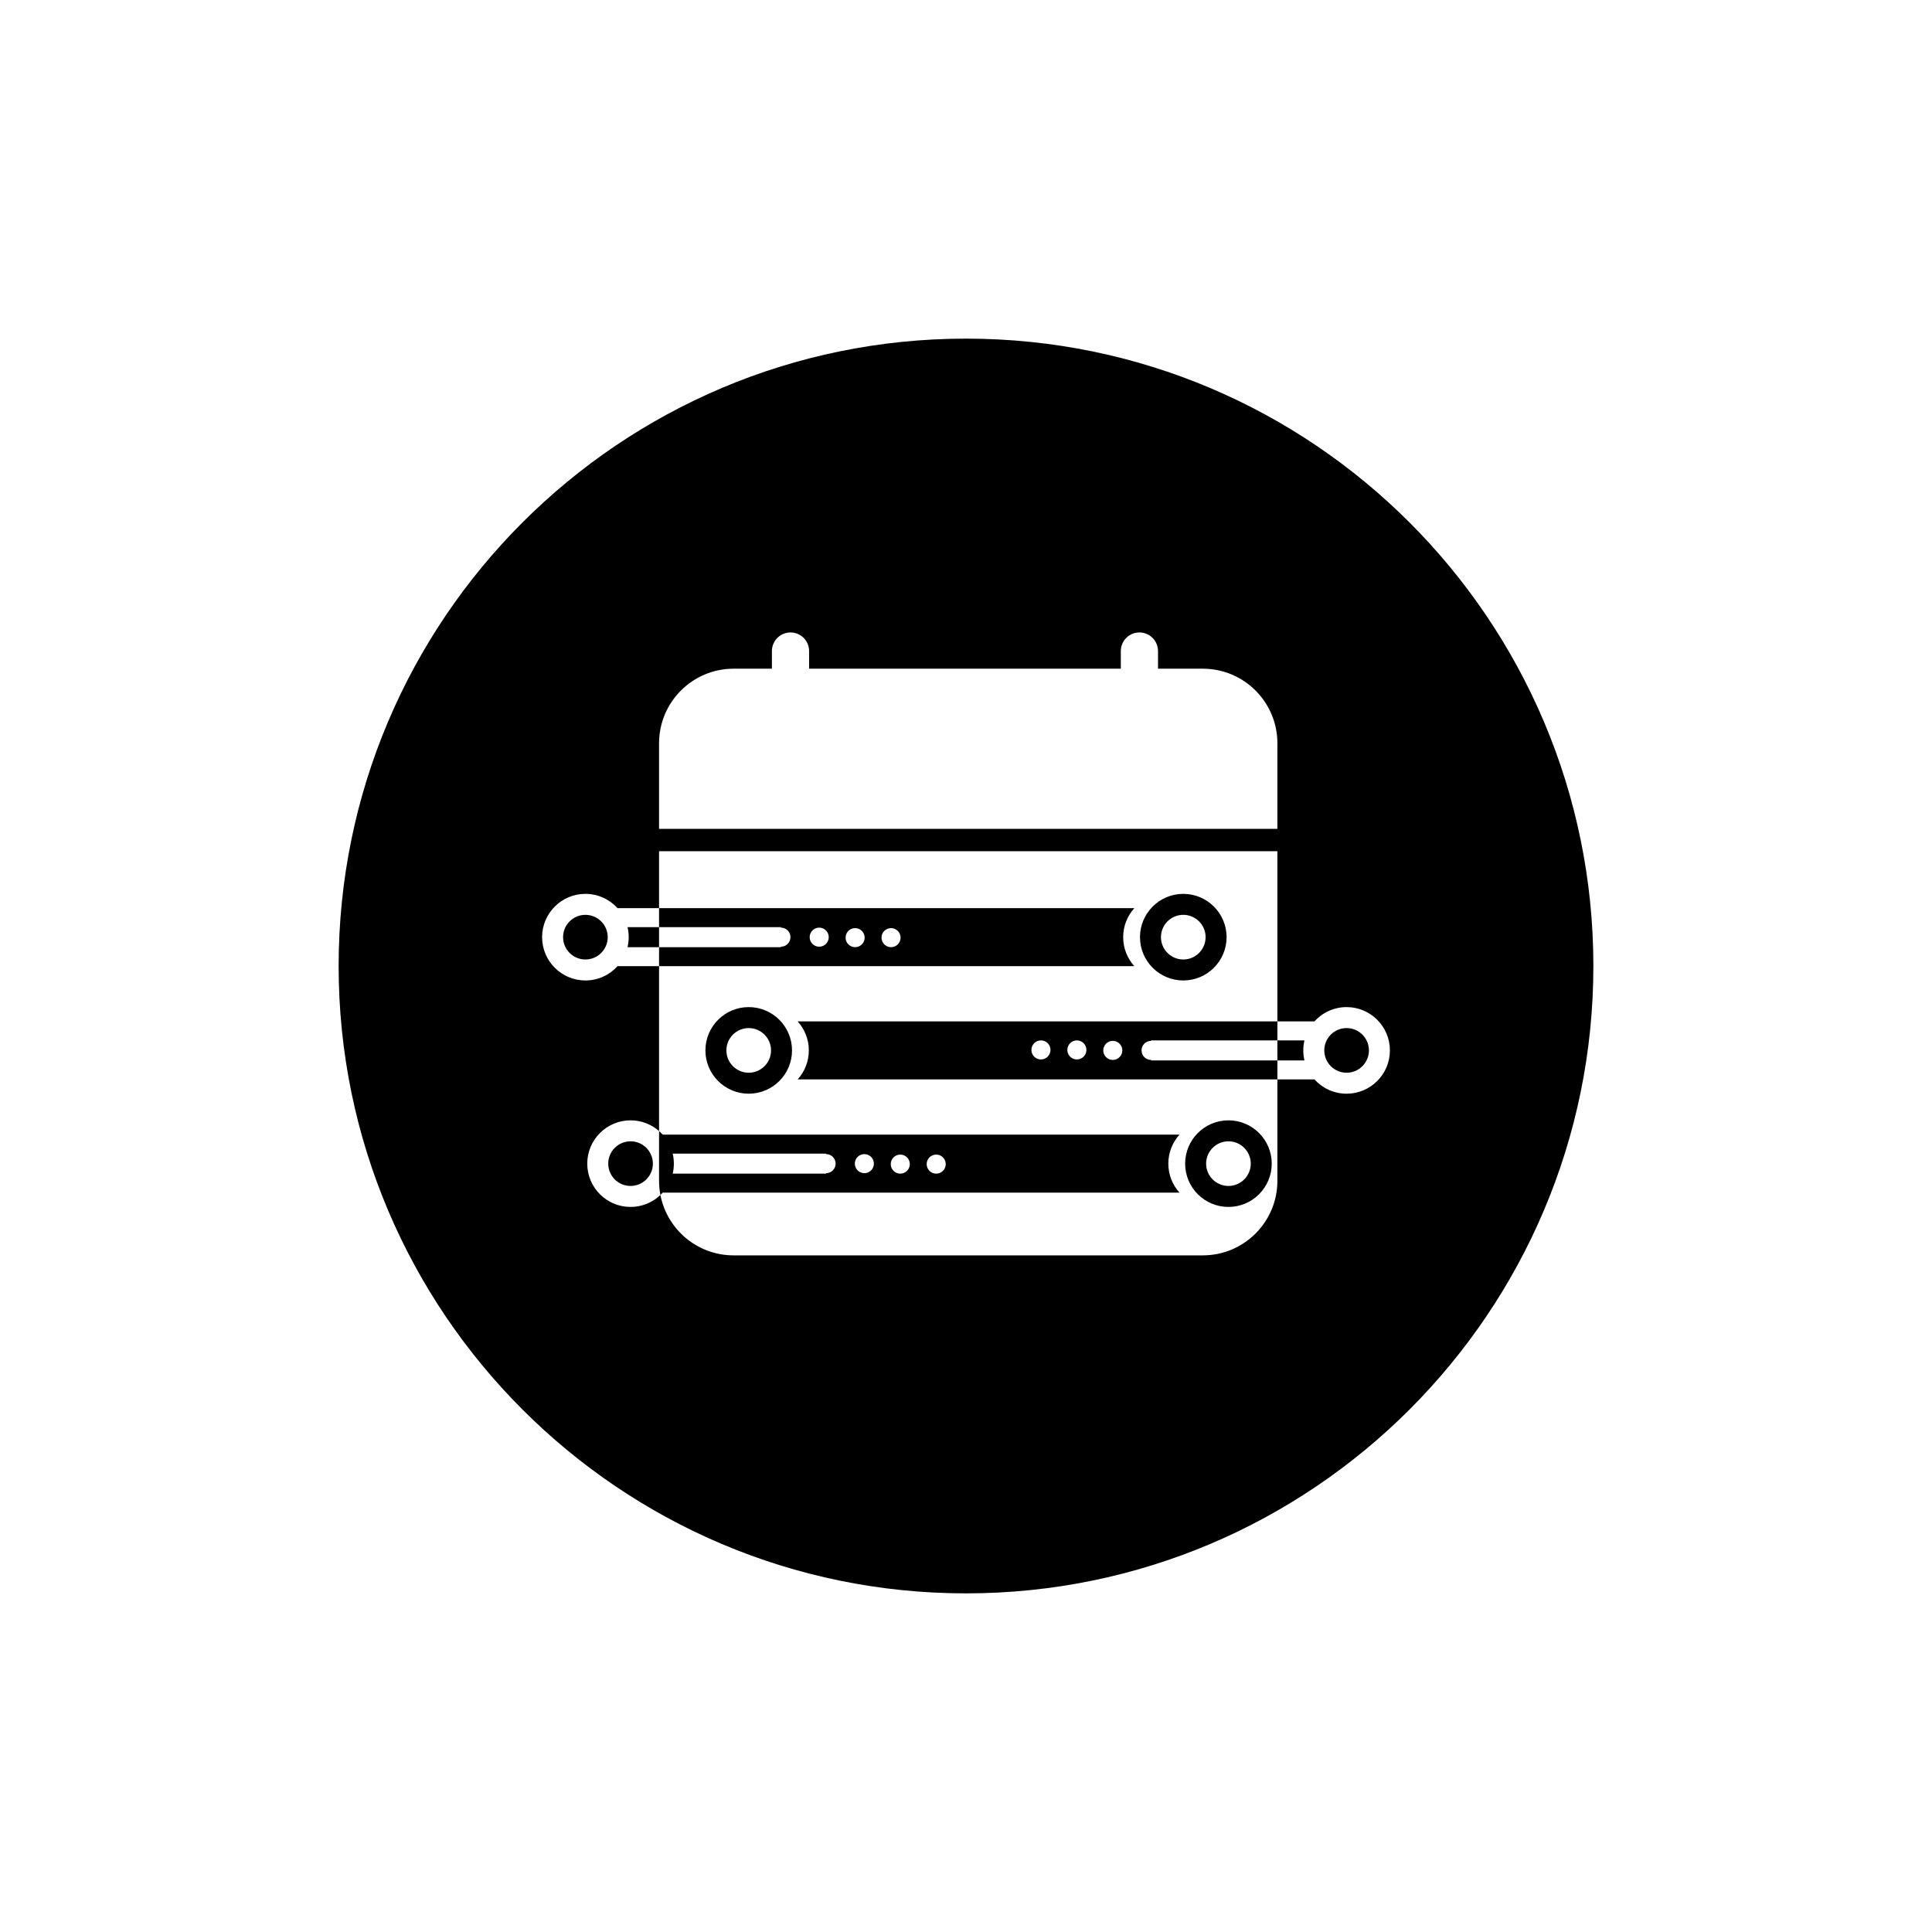
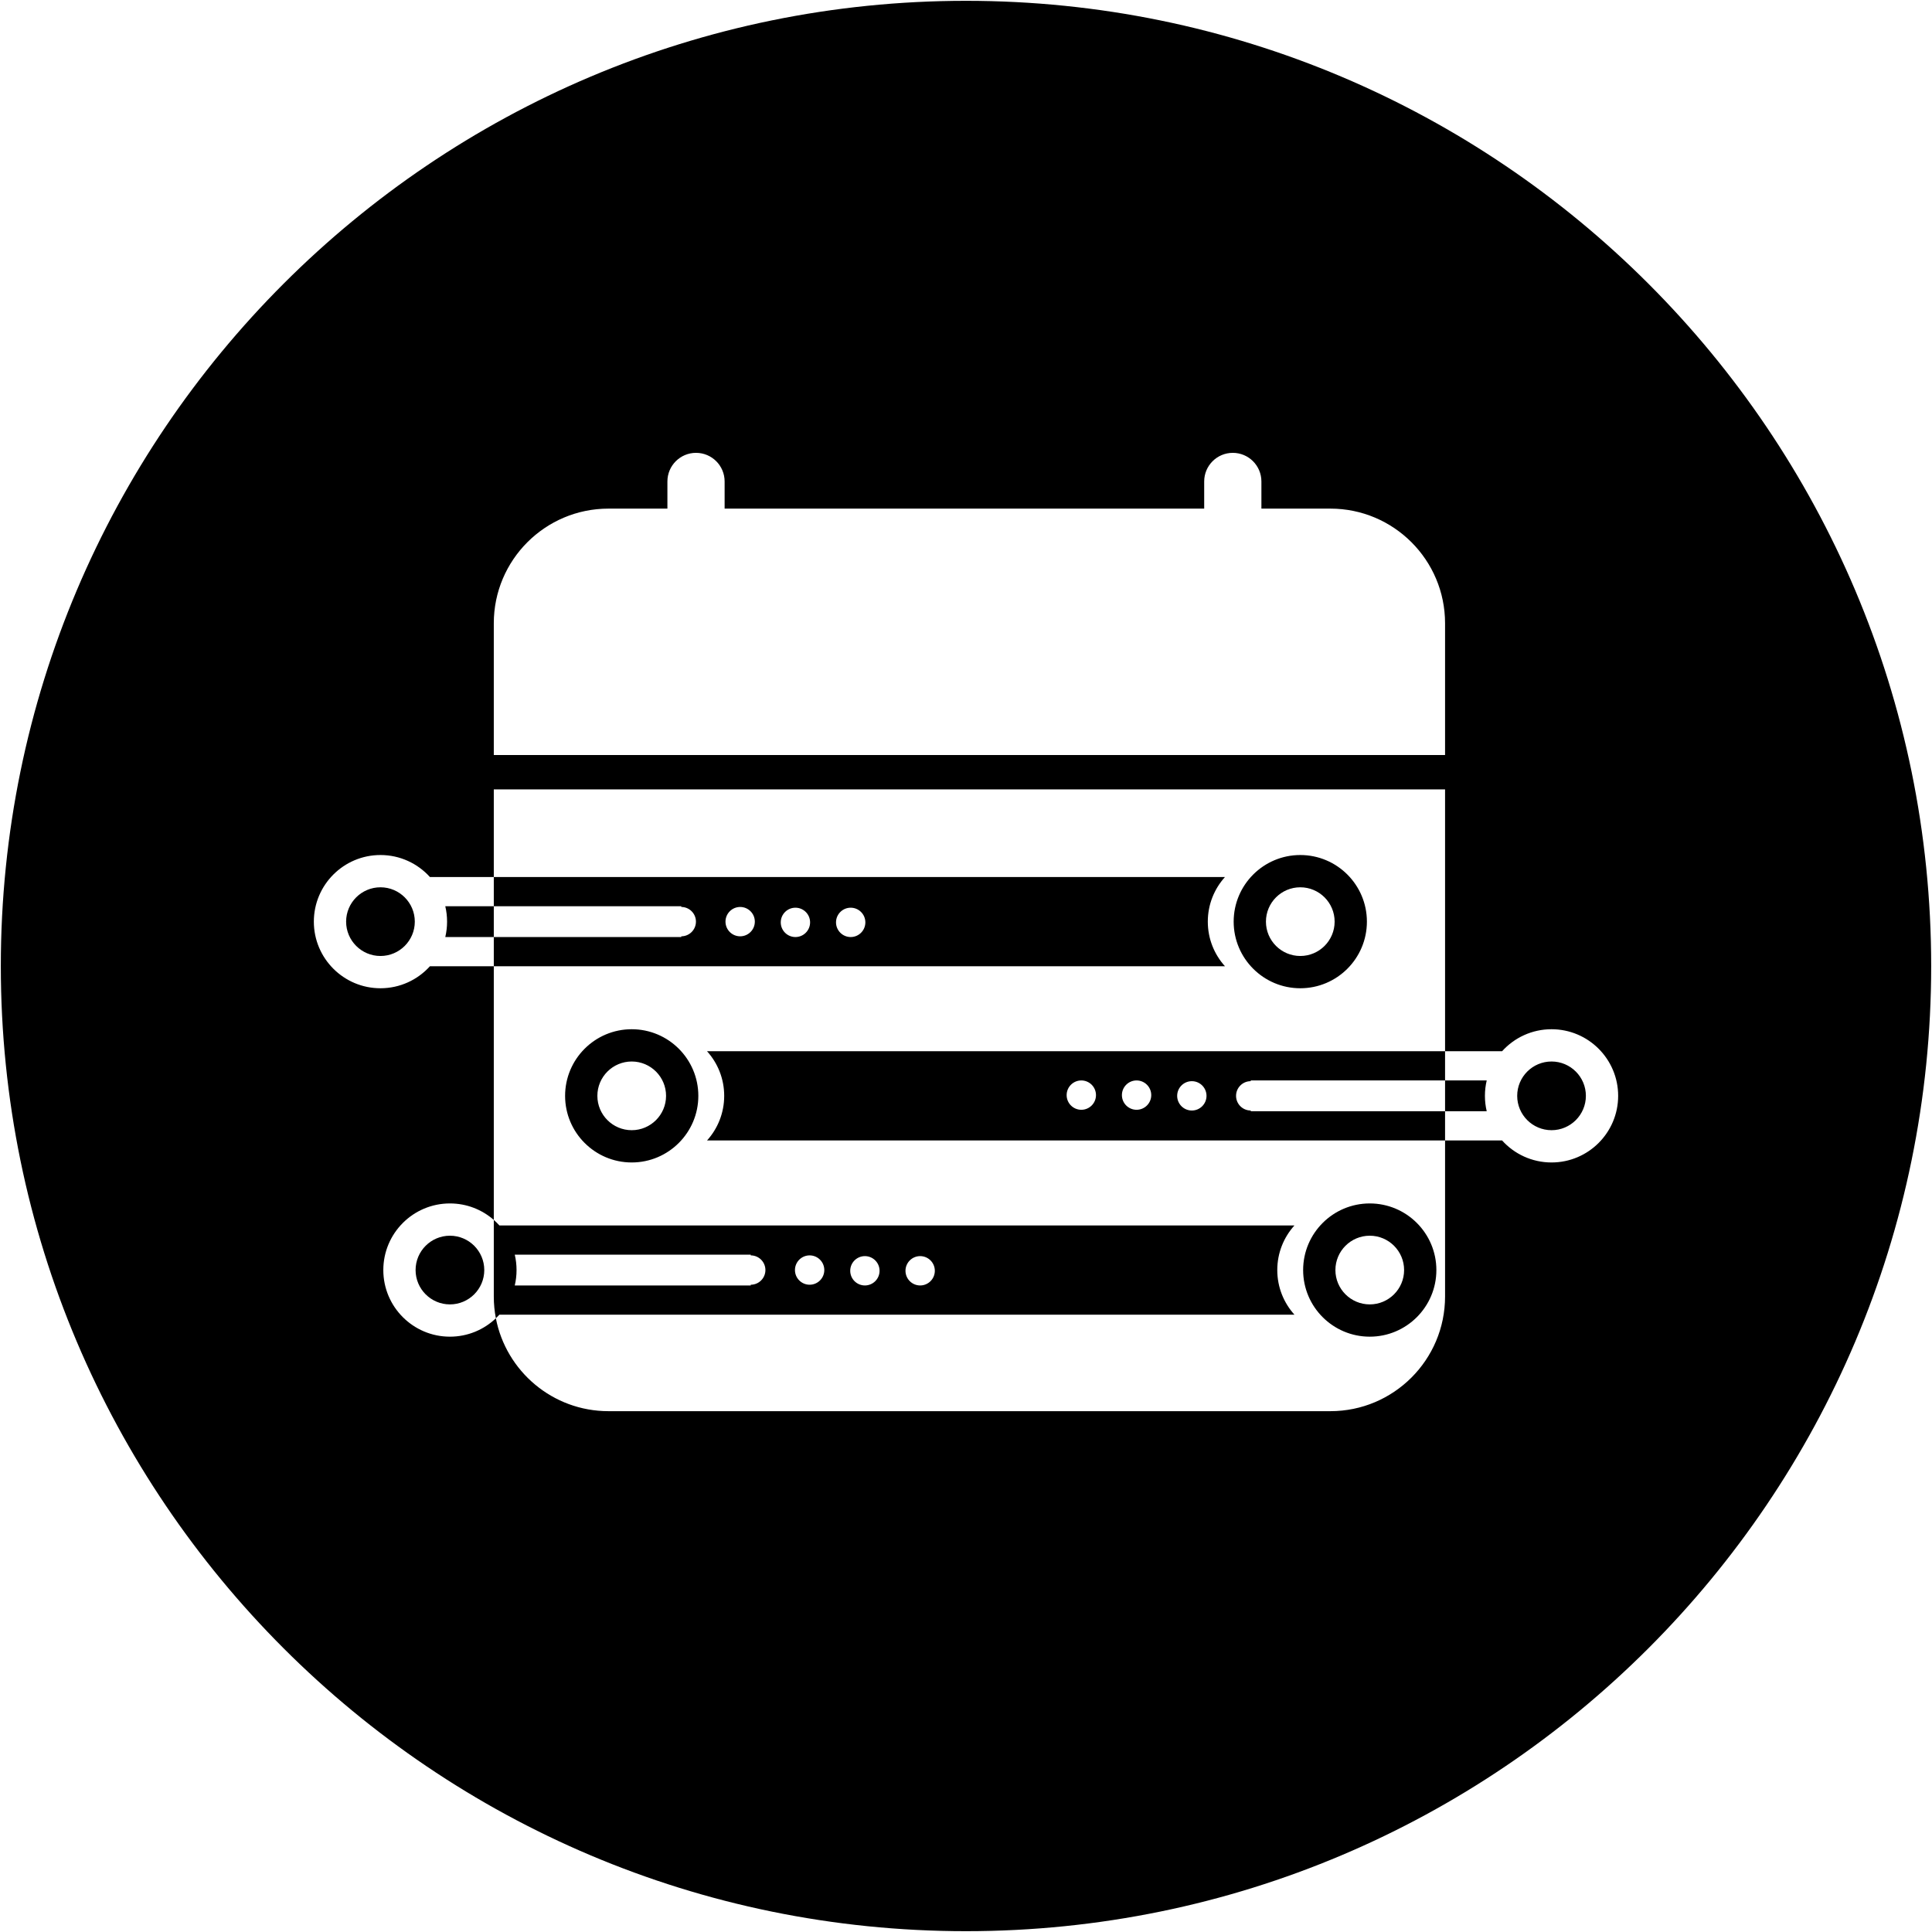
- <svg xmlns="http://www.w3.org/2000/svg" width="100%" height="100%" viewBox="0 0 1200 1200" version="1.1" xml:space="preserve" style="fill-rule:evenodd;clip-rule:evenodd;stroke-linejoin:round;stroke-miterlimit:2;">
-   <g id="Transparent-on-black-circle">
+ <svg xmlns="http://www.w3.org/2000/svg" width="100%" height="100%" viewBox="0 0 780 780" version="1.1" xml:space="preserve" style="fill-rule:evenodd;clip-rule:evenodd;stroke-linejoin:round;stroke-miterlimit:2;">
+   <g id="Transparent-on-black-circle" transform="matrix(1,0,0,1,-210,-210)">
    <path d="M600,210.33C815.065,210.33 989.67,384.935 989.67,600C989.67,815.065 815.065,989.67 600,989.67C384.935,989.67 210.33,815.065 210.33,600C210.33,384.935 384.935,210.33 600,210.33ZM719.262,415.342L719.262,404.375C719.262,398.001 714.087,392.826 707.713,392.826C701.339,392.826 696.164,398.001 696.164,404.375L696.164,415.342L502.549,415.342L502.549,404.375C502.549,398.001 497.374,392.826 491,392.826C484.625,392.826 479.45,398.001 479.45,404.375L479.45,415.342L455.66,415.342C430.105,415.342 409.358,436.088 409.358,461.643L409.358,514.825L793.411,514.825L793.411,461.643C793.411,436.088 772.664,415.342 747.109,415.342L719.262,415.342ZM409.358,600.105L409.358,588.309L389.774,588.309C390.247,586.313 390.497,584.23 390.497,582.09C390.497,579.95 390.247,577.868 389.774,575.871L409.358,575.871L409.358,564.075L383.565,564.075C378.642,558.623 371.519,555.195 363.602,555.195C348.758,555.195 336.707,567.246 336.707,582.09C336.707,596.934 348.758,608.985 363.602,608.985C371.519,608.985 378.642,605.557 383.565,600.105L409.358,600.105ZM409.358,564.075L704.555,564.075C700.248,568.845 697.623,575.163 697.623,582.09C697.623,589.017 700.248,595.336 704.555,600.105L409.358,600.105L409.358,702.519C410.152,703.215 410.905,703.956 411.612,704.74L732.602,704.74C728.295,709.509 725.67,715.828 725.67,722.755C725.67,729.682 728.295,736.001 732.602,740.77L411.612,740.77C411.158,741.273 410.685,741.759 410.195,742.226C414.31,763.579 433.114,779.728 455.66,779.728L747.109,779.728C772.664,779.728 793.411,758.982 793.411,733.427L793.411,670.438L495.445,670.438C499.752,665.668 502.377,659.349 502.377,652.423C502.377,645.496 499.752,639.177 495.445,634.407L793.411,634.407L793.411,528.706L409.358,528.706L409.358,564.075ZM793.411,634.407L793.411,646.204L810.226,646.204C809.753,648.2 809.503,650.282 809.503,652.423C809.503,654.563 809.753,656.645 810.226,658.641L793.411,658.641L793.411,670.438L816.435,670.438C821.358,675.89 828.481,679.318 836.398,679.318C851.242,679.318 863.293,667.266 863.293,652.423C863.293,637.579 851.242,625.527 836.398,625.527C828.481,625.527 821.358,628.956 816.435,634.407L793.411,634.407ZM410.195,742.226C409.646,739.377 409.358,736.435 409.358,733.427L409.358,702.519C404.626,698.374 398.429,695.86 391.649,695.86C376.805,695.86 364.754,707.911 364.754,722.755C364.754,737.599 376.805,749.65 391.649,749.65C398.836,749.65 405.368,746.825 410.195,742.226ZM409.358,575.871L409.358,588.309L485.049,588.309L485.049,588.013C488.317,588.013 490.971,585.359 490.971,582.09C490.971,578.821 488.317,576.167 485.049,576.167L485.049,575.871L409.358,575.871ZM793.411,658.641L793.411,646.204L714.951,646.204L714.951,646.5C711.683,646.5 709.029,649.154 709.029,652.423C709.029,655.691 711.683,658.345 714.951,658.345L714.951,658.641L793.411,658.641ZM553.445,576.464C550.176,576.464 547.522,579.117 547.522,582.386C547.522,585.655 550.176,588.309 553.445,588.309C556.714,588.309 559.368,585.655 559.368,582.386C559.368,579.117 556.714,576.464 553.445,576.464ZM531.134,576.464C527.865,576.464 525.211,579.117 525.211,582.386C525.211,585.655 527.865,588.309 531.134,588.309C534.403,588.309 537.057,585.655 537.057,582.386C537.057,579.117 534.403,576.464 531.134,576.464ZM508.823,576.167C505.554,576.167 502.9,578.821 502.9,582.09C502.9,585.359 505.554,588.013 508.823,588.013C512.092,588.013 514.746,585.359 514.746,582.09C514.746,578.821 512.092,576.167 508.823,576.167ZM363.602,568.225C371.255,568.225 377.467,574.438 377.467,582.09C377.467,589.743 371.255,595.955 363.602,595.955C355.95,595.955 349.737,589.743 349.737,582.09C349.737,574.438 355.95,568.225 363.602,568.225ZM646.555,658.049C649.824,658.049 652.478,655.395 652.478,652.126C652.478,648.858 649.824,646.204 646.555,646.204C643.286,646.204 640.632,648.858 640.632,652.126C640.632,655.395 643.286,658.049 646.555,658.049ZM691.177,658.345C694.446,658.345 697.1,655.691 697.1,652.423C697.1,649.154 694.446,646.5 691.177,646.5C687.908,646.5 685.254,649.154 685.254,652.423C685.254,655.691 687.908,658.345 691.177,658.345ZM668.866,658.049C672.135,658.049 674.789,655.395 674.789,652.126C674.789,648.858 672.135,646.204 668.866,646.204C665.597,646.204 662.943,648.858 662.943,652.126C662.943,655.395 665.597,658.049 668.866,658.049ZM836.398,666.288C828.745,666.288 822.533,660.075 822.533,652.423C822.533,644.77 828.745,638.557 836.398,638.557C844.05,638.557 850.263,644.77 850.263,652.423C850.263,660.075 844.05,666.288 836.398,666.288ZM391.649,708.89C399.302,708.89 405.514,715.103 405.514,722.755C405.514,730.407 399.302,736.62 391.649,736.62C383.997,736.62 377.784,730.407 377.784,722.755C377.784,715.103 383.997,708.89 391.649,708.89ZM763.006,695.86C777.85,695.86 789.902,707.911 789.902,722.755C789.902,737.599 777.85,749.65 763.006,749.65C748.163,749.65 736.111,737.599 736.111,722.755C736.111,707.911 748.163,695.86 763.006,695.86ZM763.006,708.89C755.354,708.89 749.141,715.103 749.141,722.755C749.141,730.407 755.354,736.62 763.006,736.62C770.659,736.62 776.872,730.407 776.872,722.755C776.872,715.103 770.659,708.89 763.006,708.89ZM465.041,679.318C450.197,679.318 438.145,667.266 438.145,652.423C438.145,637.579 450.197,625.527 465.041,625.527C479.884,625.527 491.936,637.579 491.936,652.423C491.936,667.266 479.884,679.318 465.041,679.318ZM465.041,666.288C472.693,666.288 478.906,660.075 478.906,652.423C478.906,644.77 472.693,638.557 465.041,638.557C457.388,638.557 451.175,644.77 451.175,652.423C451.175,660.075 457.388,666.288 465.041,666.288ZM734.959,555.195C749.803,555.195 761.855,567.246 761.855,582.09C761.855,596.934 749.803,608.985 734.959,608.985C720.116,608.985 708.064,596.934 708.064,582.09C708.064,567.246 720.116,555.195 734.959,555.195ZM734.959,568.225C727.307,568.225 721.094,574.438 721.094,582.09C721.094,589.743 727.307,595.955 734.959,595.955C742.612,595.955 748.825,589.743 748.825,582.09C748.825,574.438 742.612,568.225 734.959,568.225ZM417.821,716.536C418.294,718.533 418.544,720.615 418.544,722.755C418.544,724.895 418.294,726.977 417.821,728.974L513.096,728.974L513.096,728.678C516.364,728.678 519.018,726.024 519.018,722.755C519.018,719.486 516.364,716.832 513.096,716.832L513.096,716.536L417.821,716.536ZM536.87,716.832C533.601,716.832 530.947,719.486 530.947,722.755C530.947,726.024 533.601,728.678 536.87,728.678C540.139,728.678 542.793,726.024 542.793,722.755C542.793,719.486 540.139,716.832 536.87,716.832ZM559.181,717.128C555.912,717.128 553.258,719.782 553.258,723.051C553.258,726.32 555.912,728.974 559.181,728.974C562.45,728.974 565.104,726.32 565.104,723.051C565.104,719.782 562.45,717.128 559.181,717.128ZM581.492,717.128C578.223,717.128 575.569,719.782 575.569,723.051C575.569,726.32 578.223,728.974 581.492,728.974C584.761,728.974 587.415,726.32 587.415,723.051C587.415,719.782 584.761,717.128 581.492,717.128Z" />
  </g>
</svg>
